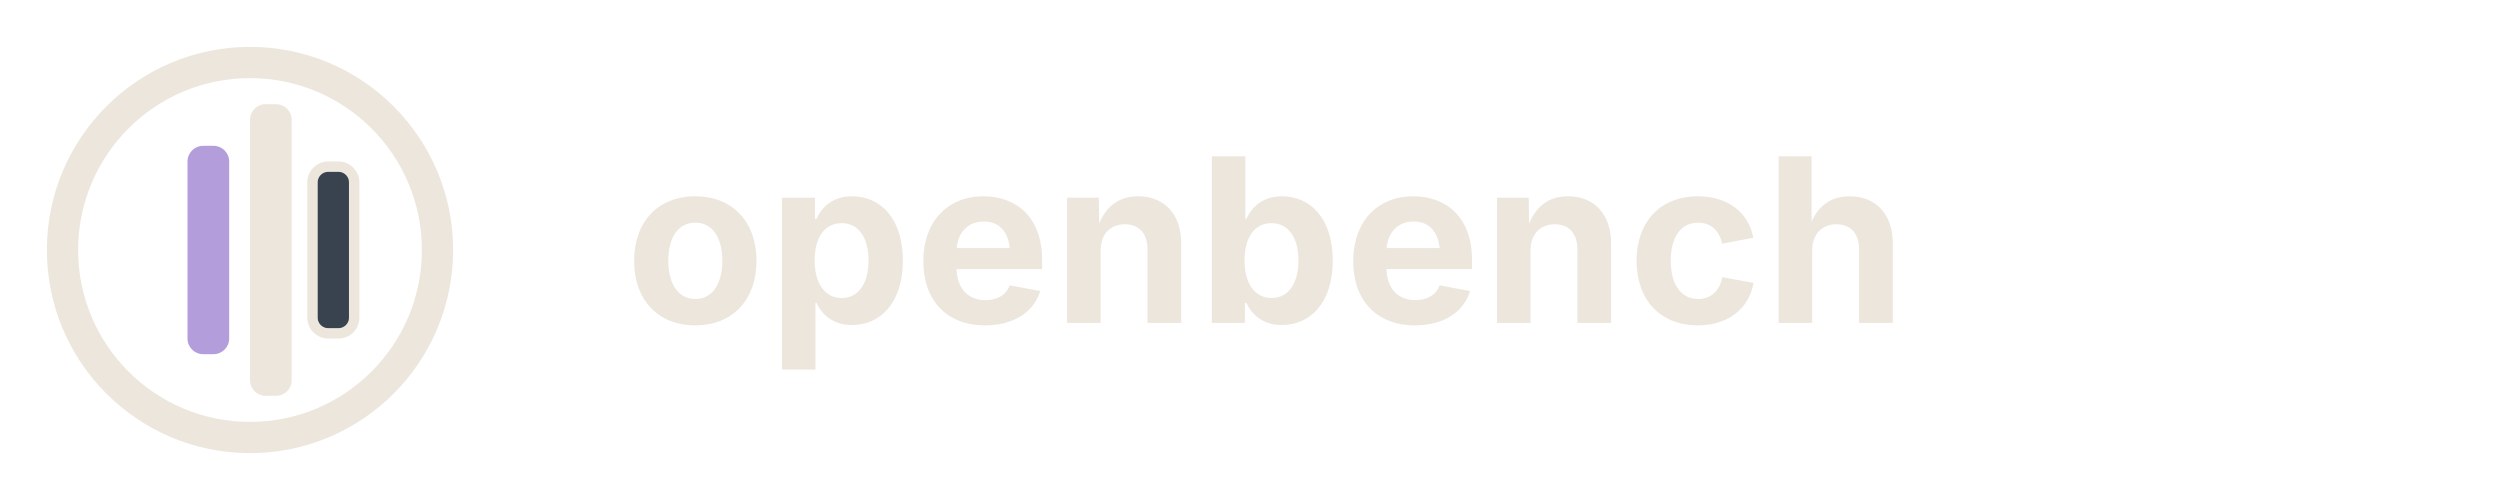
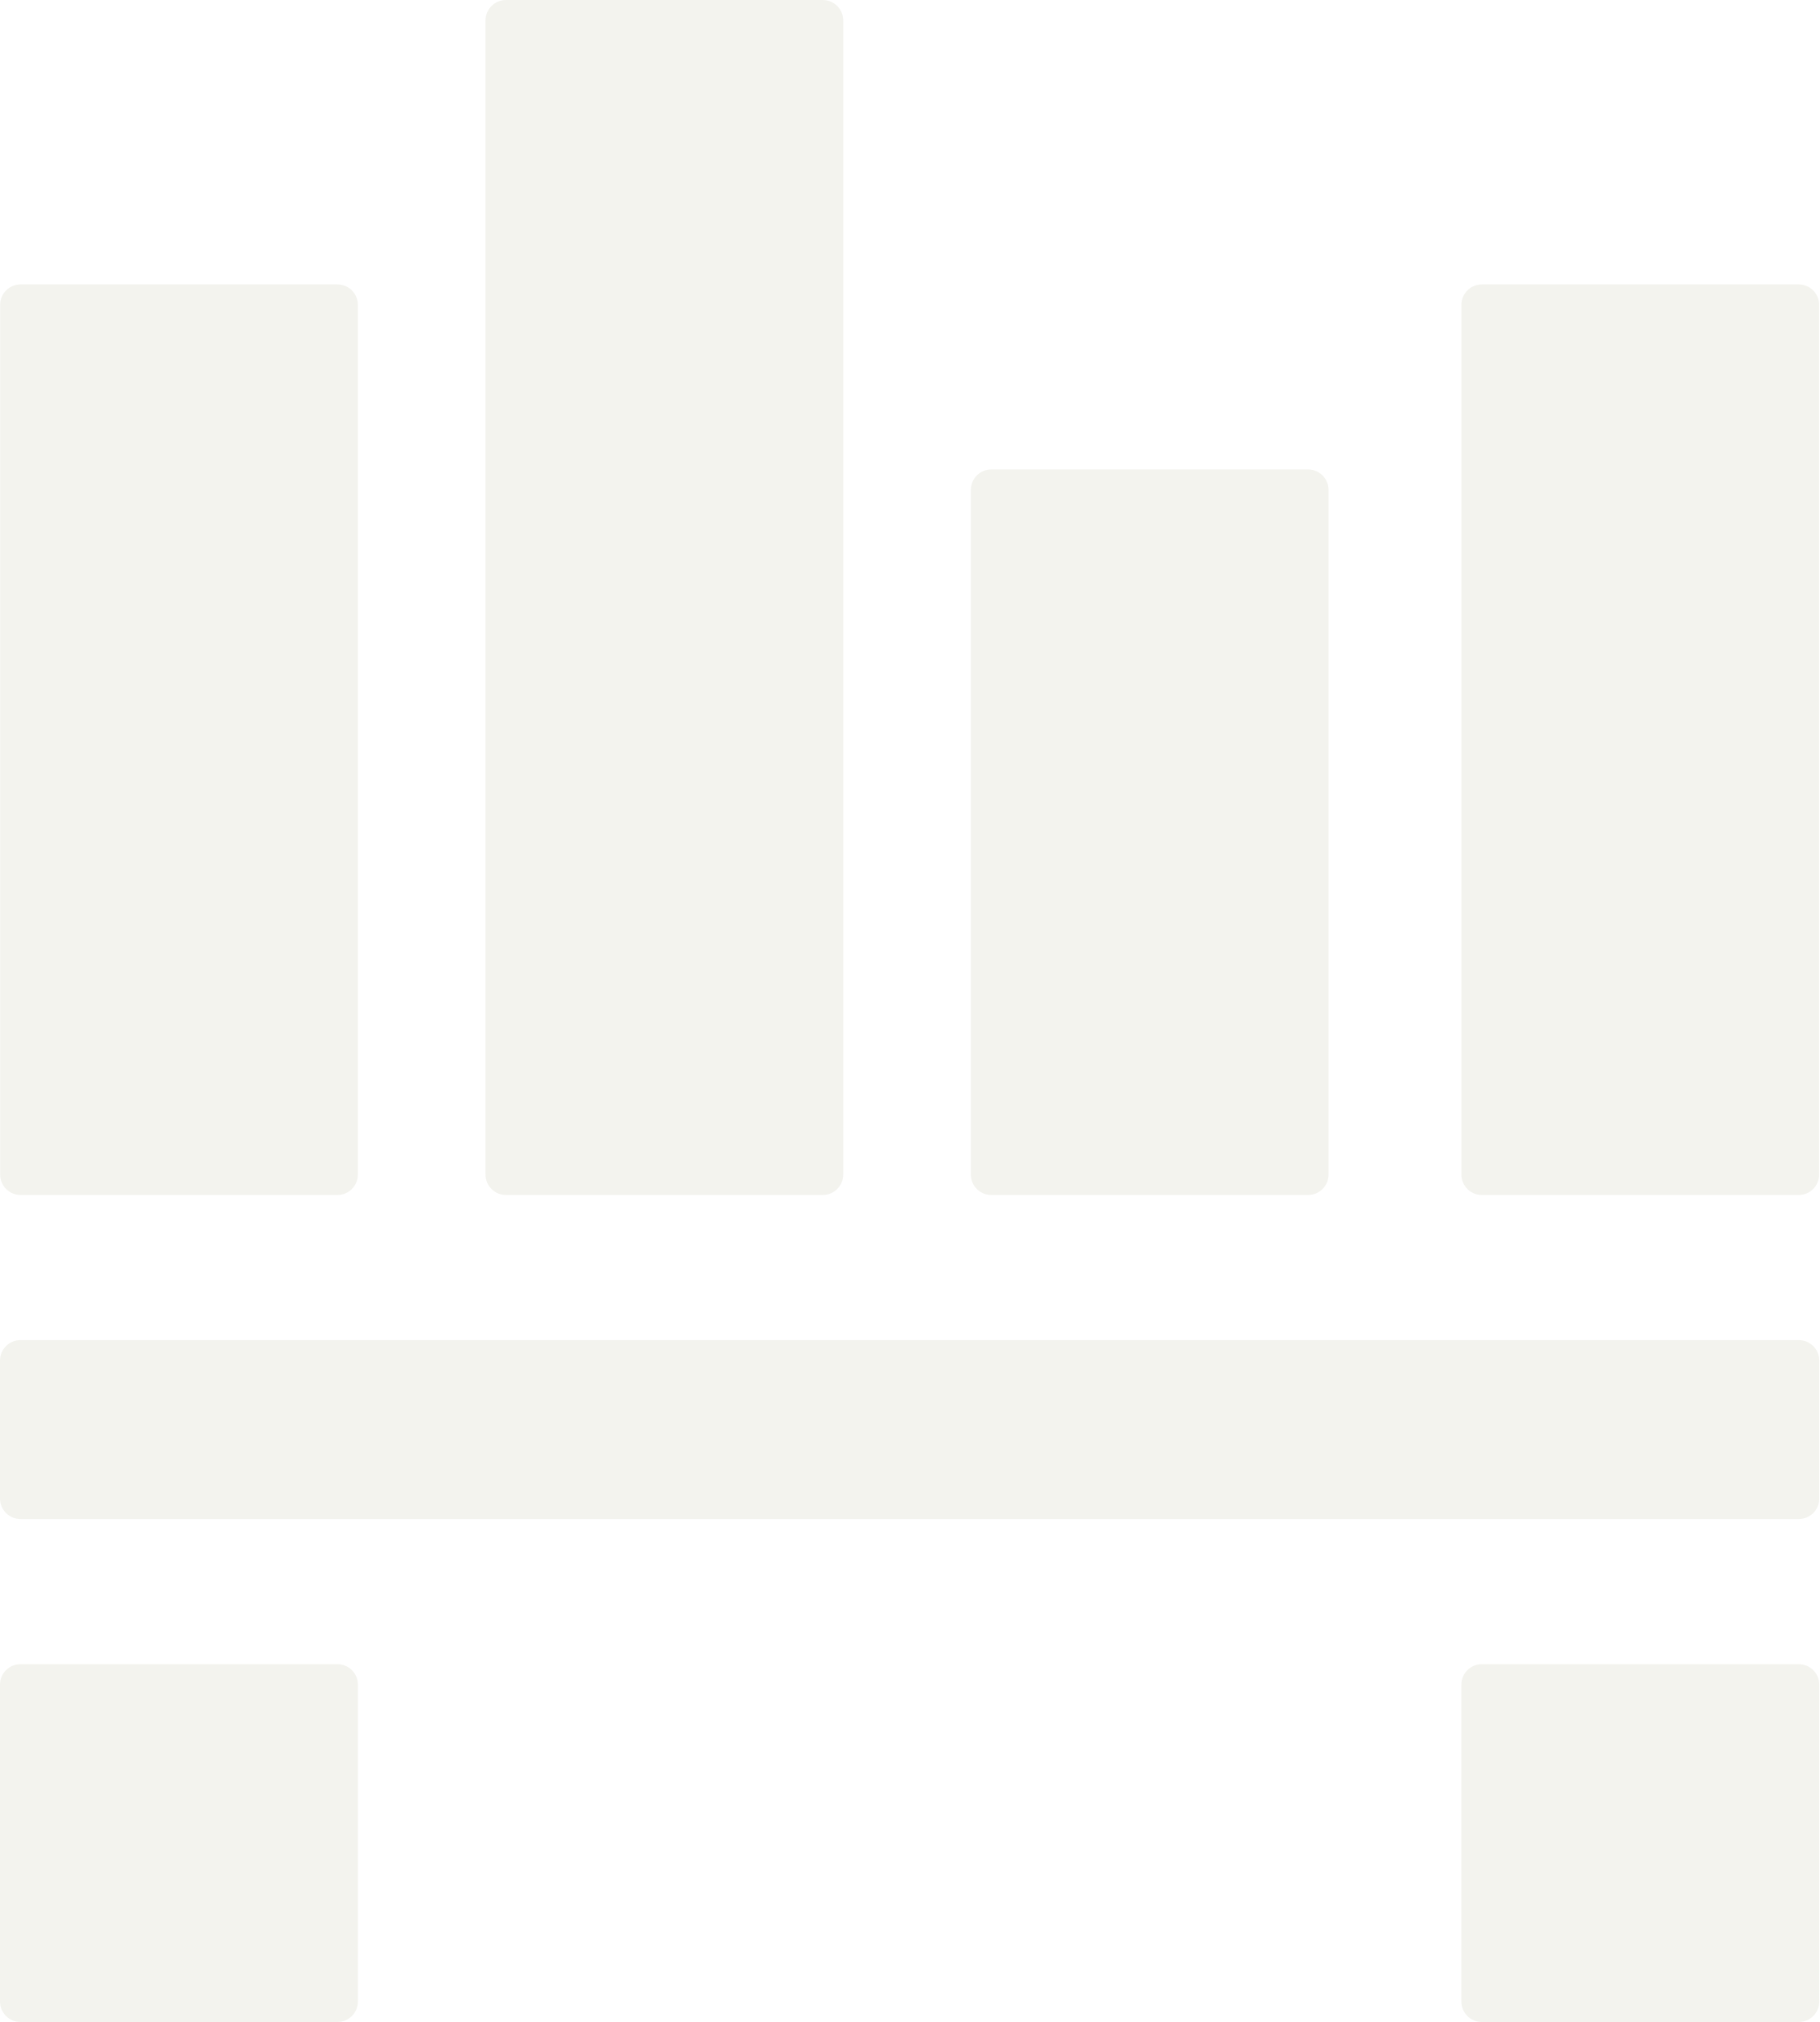
- <svg xmlns="http://www.w3.org/2000/svg" width="240" height="48" viewBox="0 0 240 48" fill="none" role="img" aria-labelledby="title desc">
-   <g transform="translate(4,4)">
-     <circle cx="20" cy="20" r="18" fill="none" stroke="#EDE6DD" stroke-width="3" />
-     <rect x="14" y="10" width="4" height="20" rx="1.5" fill="#B39DDB" />
-     <rect x="20" y="6" width="4" height="28" rx="1.5" fill="#EDE6DD" />
-     <rect x="26" y="12" width="4" height="16" rx="1.5" fill="#39434F" stroke="#EDE6DD" stroke-width="1" />
+ <svg xmlns="http://www.w3.org/2000/svg" viewBox="0 0 1775.01 1973.01">
+   <defs>
+     <style>
+       .uuid-2bee4d68-d9d7-4c86-b446-c37ad4cb0688 {
+         fill: #f3f3ee;
+       }
+ 
+       .uuid-1dbc86e2-41cd-4049-b462-d8f55f5477c0 {
+         isolation: isolate;
+       }
+     </style>
+   </defs>
+   <g id="uuid-34a02bce-8866-48d9-8939-083d9533b3de" data-name="Artboard 1" class="uuid-1dbc86e2-41cd-4049-b462-d8f55f5477c0">
+     <g id="uuid-f9093115-457e-4c1f-9abc-5b77f1e93240" data-name="Rectangle 1">
+       <rect class="uuid-2bee4d68-d9d7-4c86-b446-c37ad4cb0688" x=".13" y="277.5" width="349.05" height="888.55" rx="20" ry="20" />
+     </g>
+     <g id="uuid-6571ba52-1762-4c73-940a-106b82564cc6" data-name="Rectangle 1 copy 5">
+       <rect class="uuid-2bee4d68-d9d7-4c86-b446-c37ad4cb0688" x="0" y="1623.85" width="349.21" height="349.16" rx="20" ry="20" />
+     </g>
+     <g id="uuid-14a1d5d7-2e89-45e1-b603-3b7fa04616b6" data-name="Rectangle 1 copy 6">
+       <rect class="uuid-2bee4d68-d9d7-4c86-b446-c37ad4cb0688" x="1425.79" y="1623.85" width="349.21" height="349.16" rx="20" ry="20" />
+     </g>
+     <g id="uuid-53dbf7b2-4ad5-42c6-8660-ac7ff9266194" data-name="Rectangle 1 copy">
+       <rect class="uuid-2bee4d68-d9d7-4c86-b446-c37ad4cb0688" x="473.68" y="0" width="349.02" height="1166.05" rx="20" ry="20" />
+     </g>
+     <g id="uuid-80334f89-2deb-4c97-b9fe-fcc852074c48" data-name="Rectangle 1 copy 4">
+       <rect class="uuid-2bee4d68-d9d7-4c86-b446-c37ad4cb0688" x="0" y="1307.63" width="1775.01" height="174.58" rx="20" ry="20" />
+     </g>
+     <g id="uuid-a80d47f1-9049-4cd2-8b26-15275c285bb4" data-name="Rectangle 1 copy 2">
+       <rect class="uuid-2bee4d68-d9d7-4c86-b446-c37ad4cb0688" x="947.21" y="458.06" width="349.02" height="707.99" rx="20" ry="20" />
+     </g>
+     <g id="uuid-9c753690-dde1-4103-b8af-46e92fe59c6c" data-name="Rectangle 1 copy 3">
+       <rect class="uuid-2bee4d68-d9d7-4c86-b446-c37ad4cb0688" x="1425.82" y="277.5" width="349.05" height="888.55" rx="20" ry="20" />
+     </g>
  </g>
-   <text x="60" y="31" font-family="Neue Regrade, Inter, system-ui, sans-serif" font-size="22" font-weight="700" fill="#EDE6DD" letter-spacing="0.2">
-     openbench
-   </text>
</svg>
